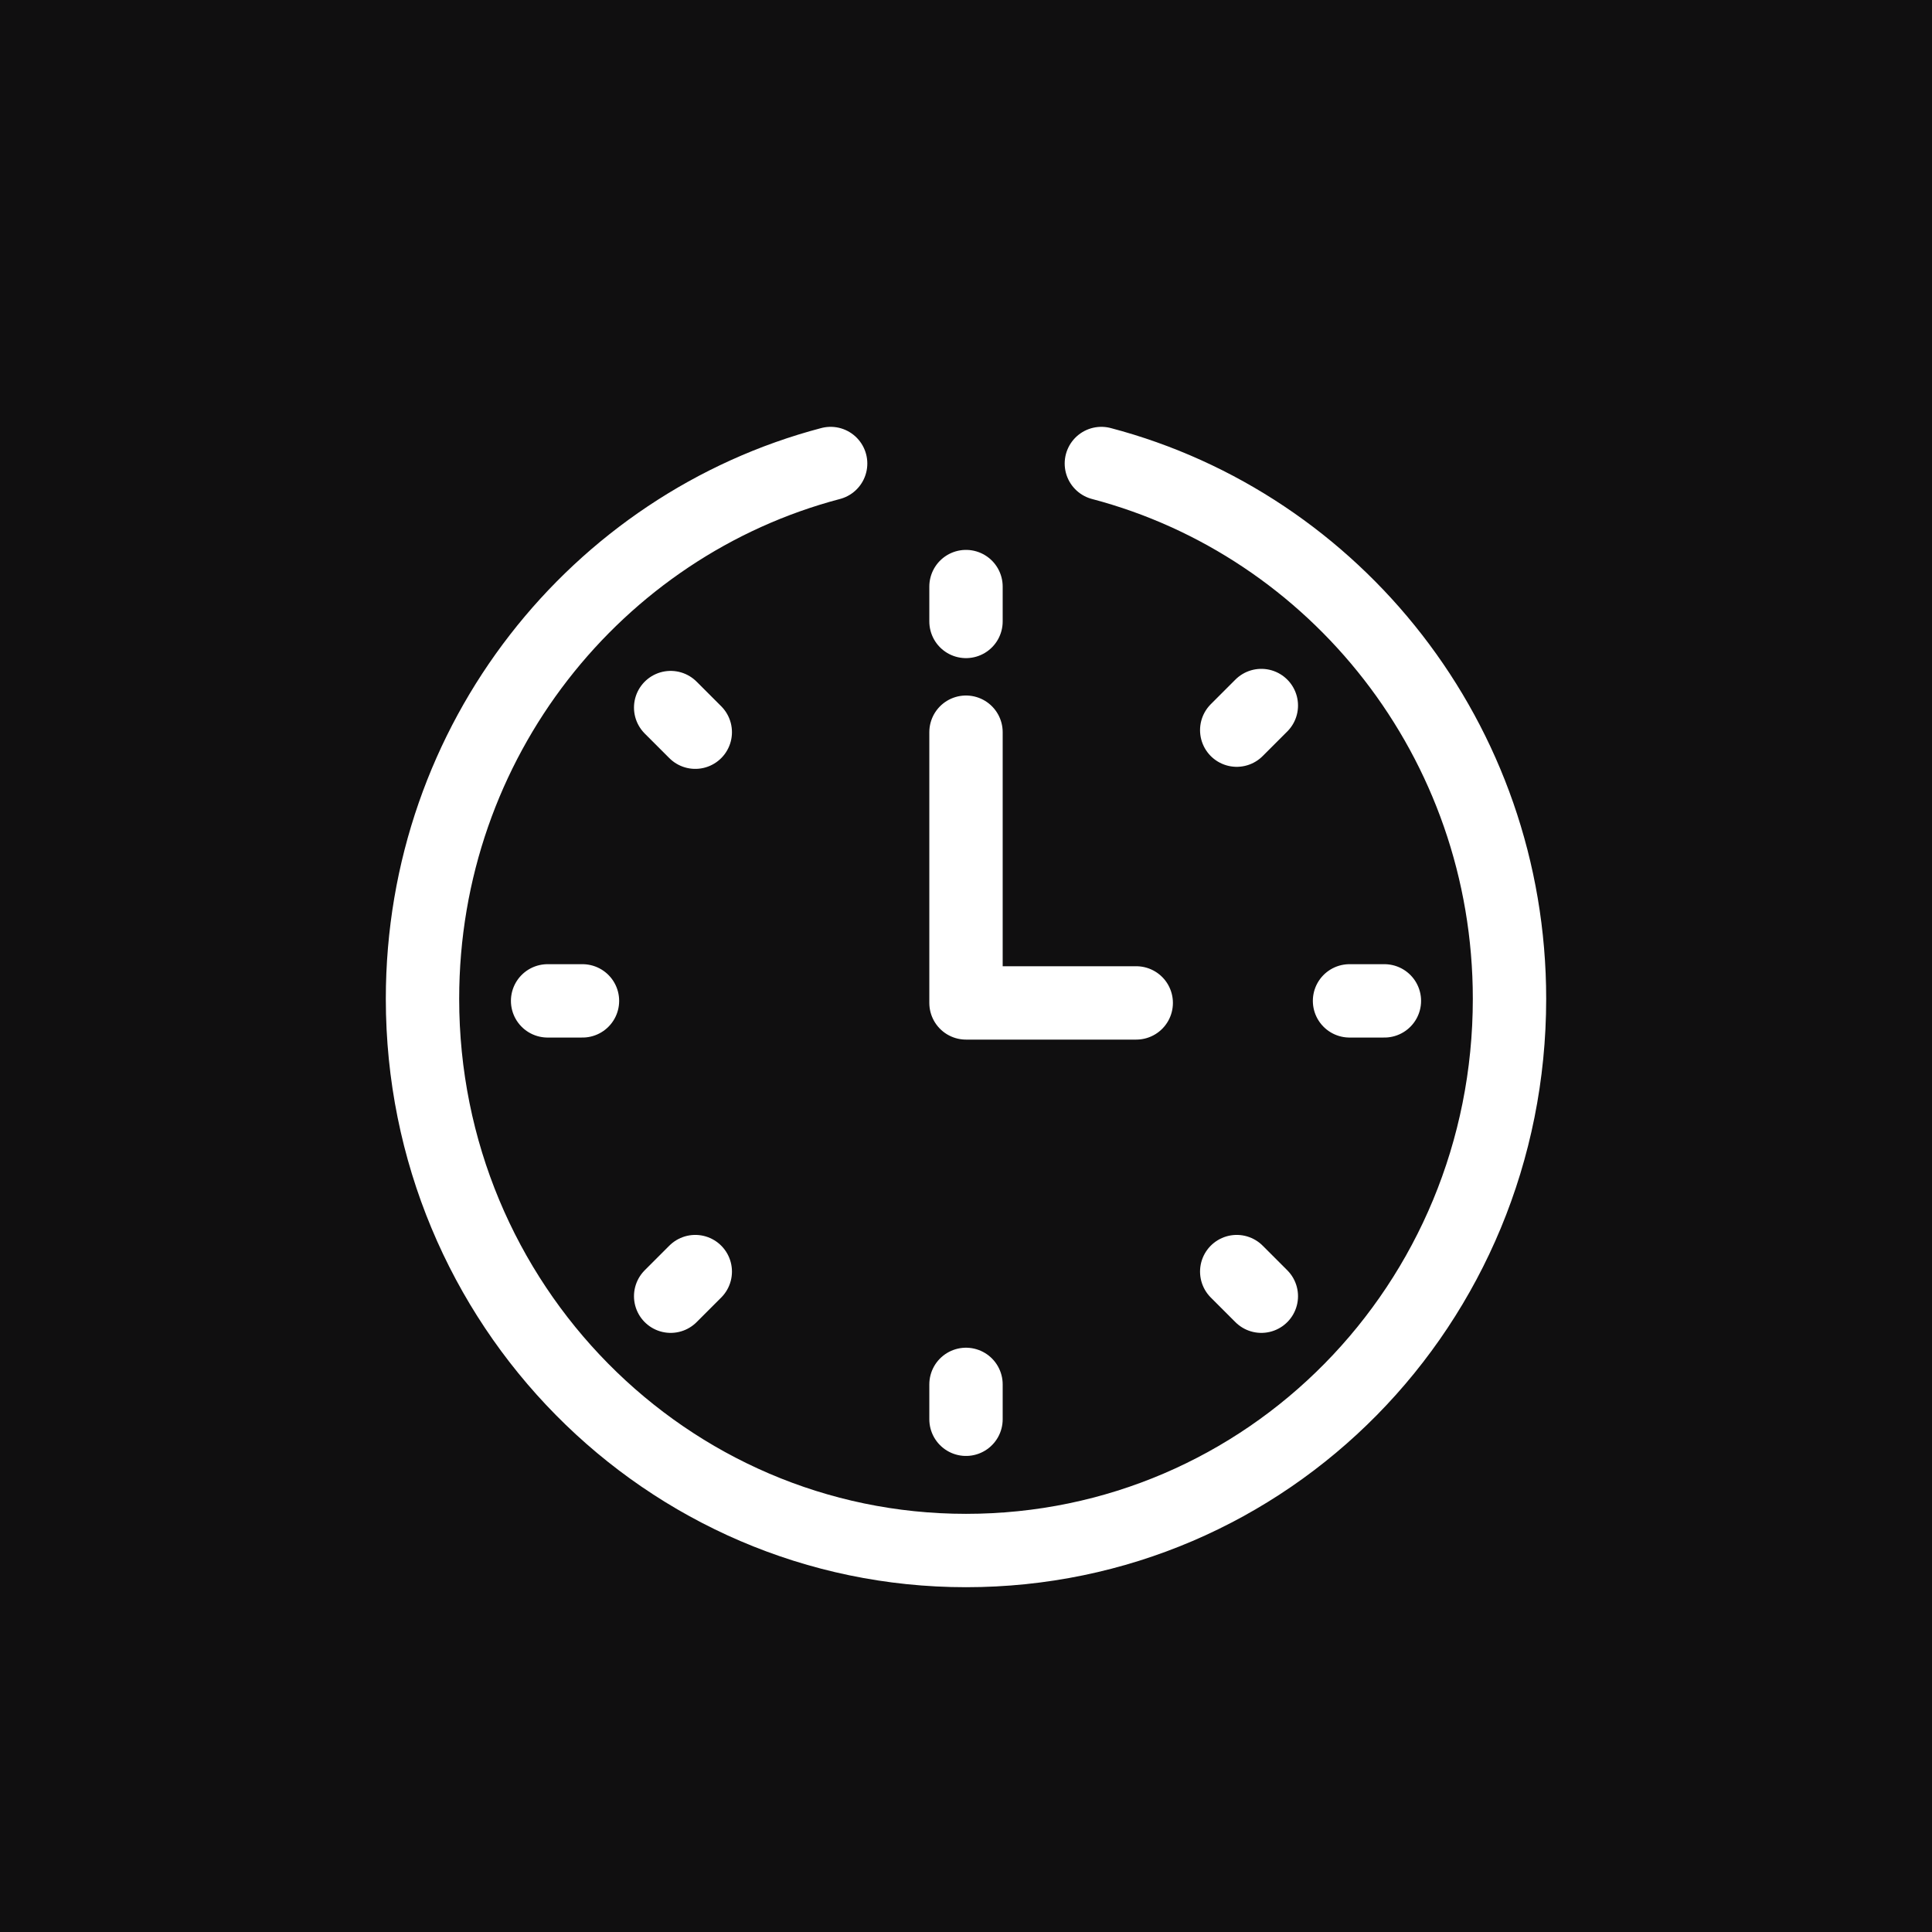
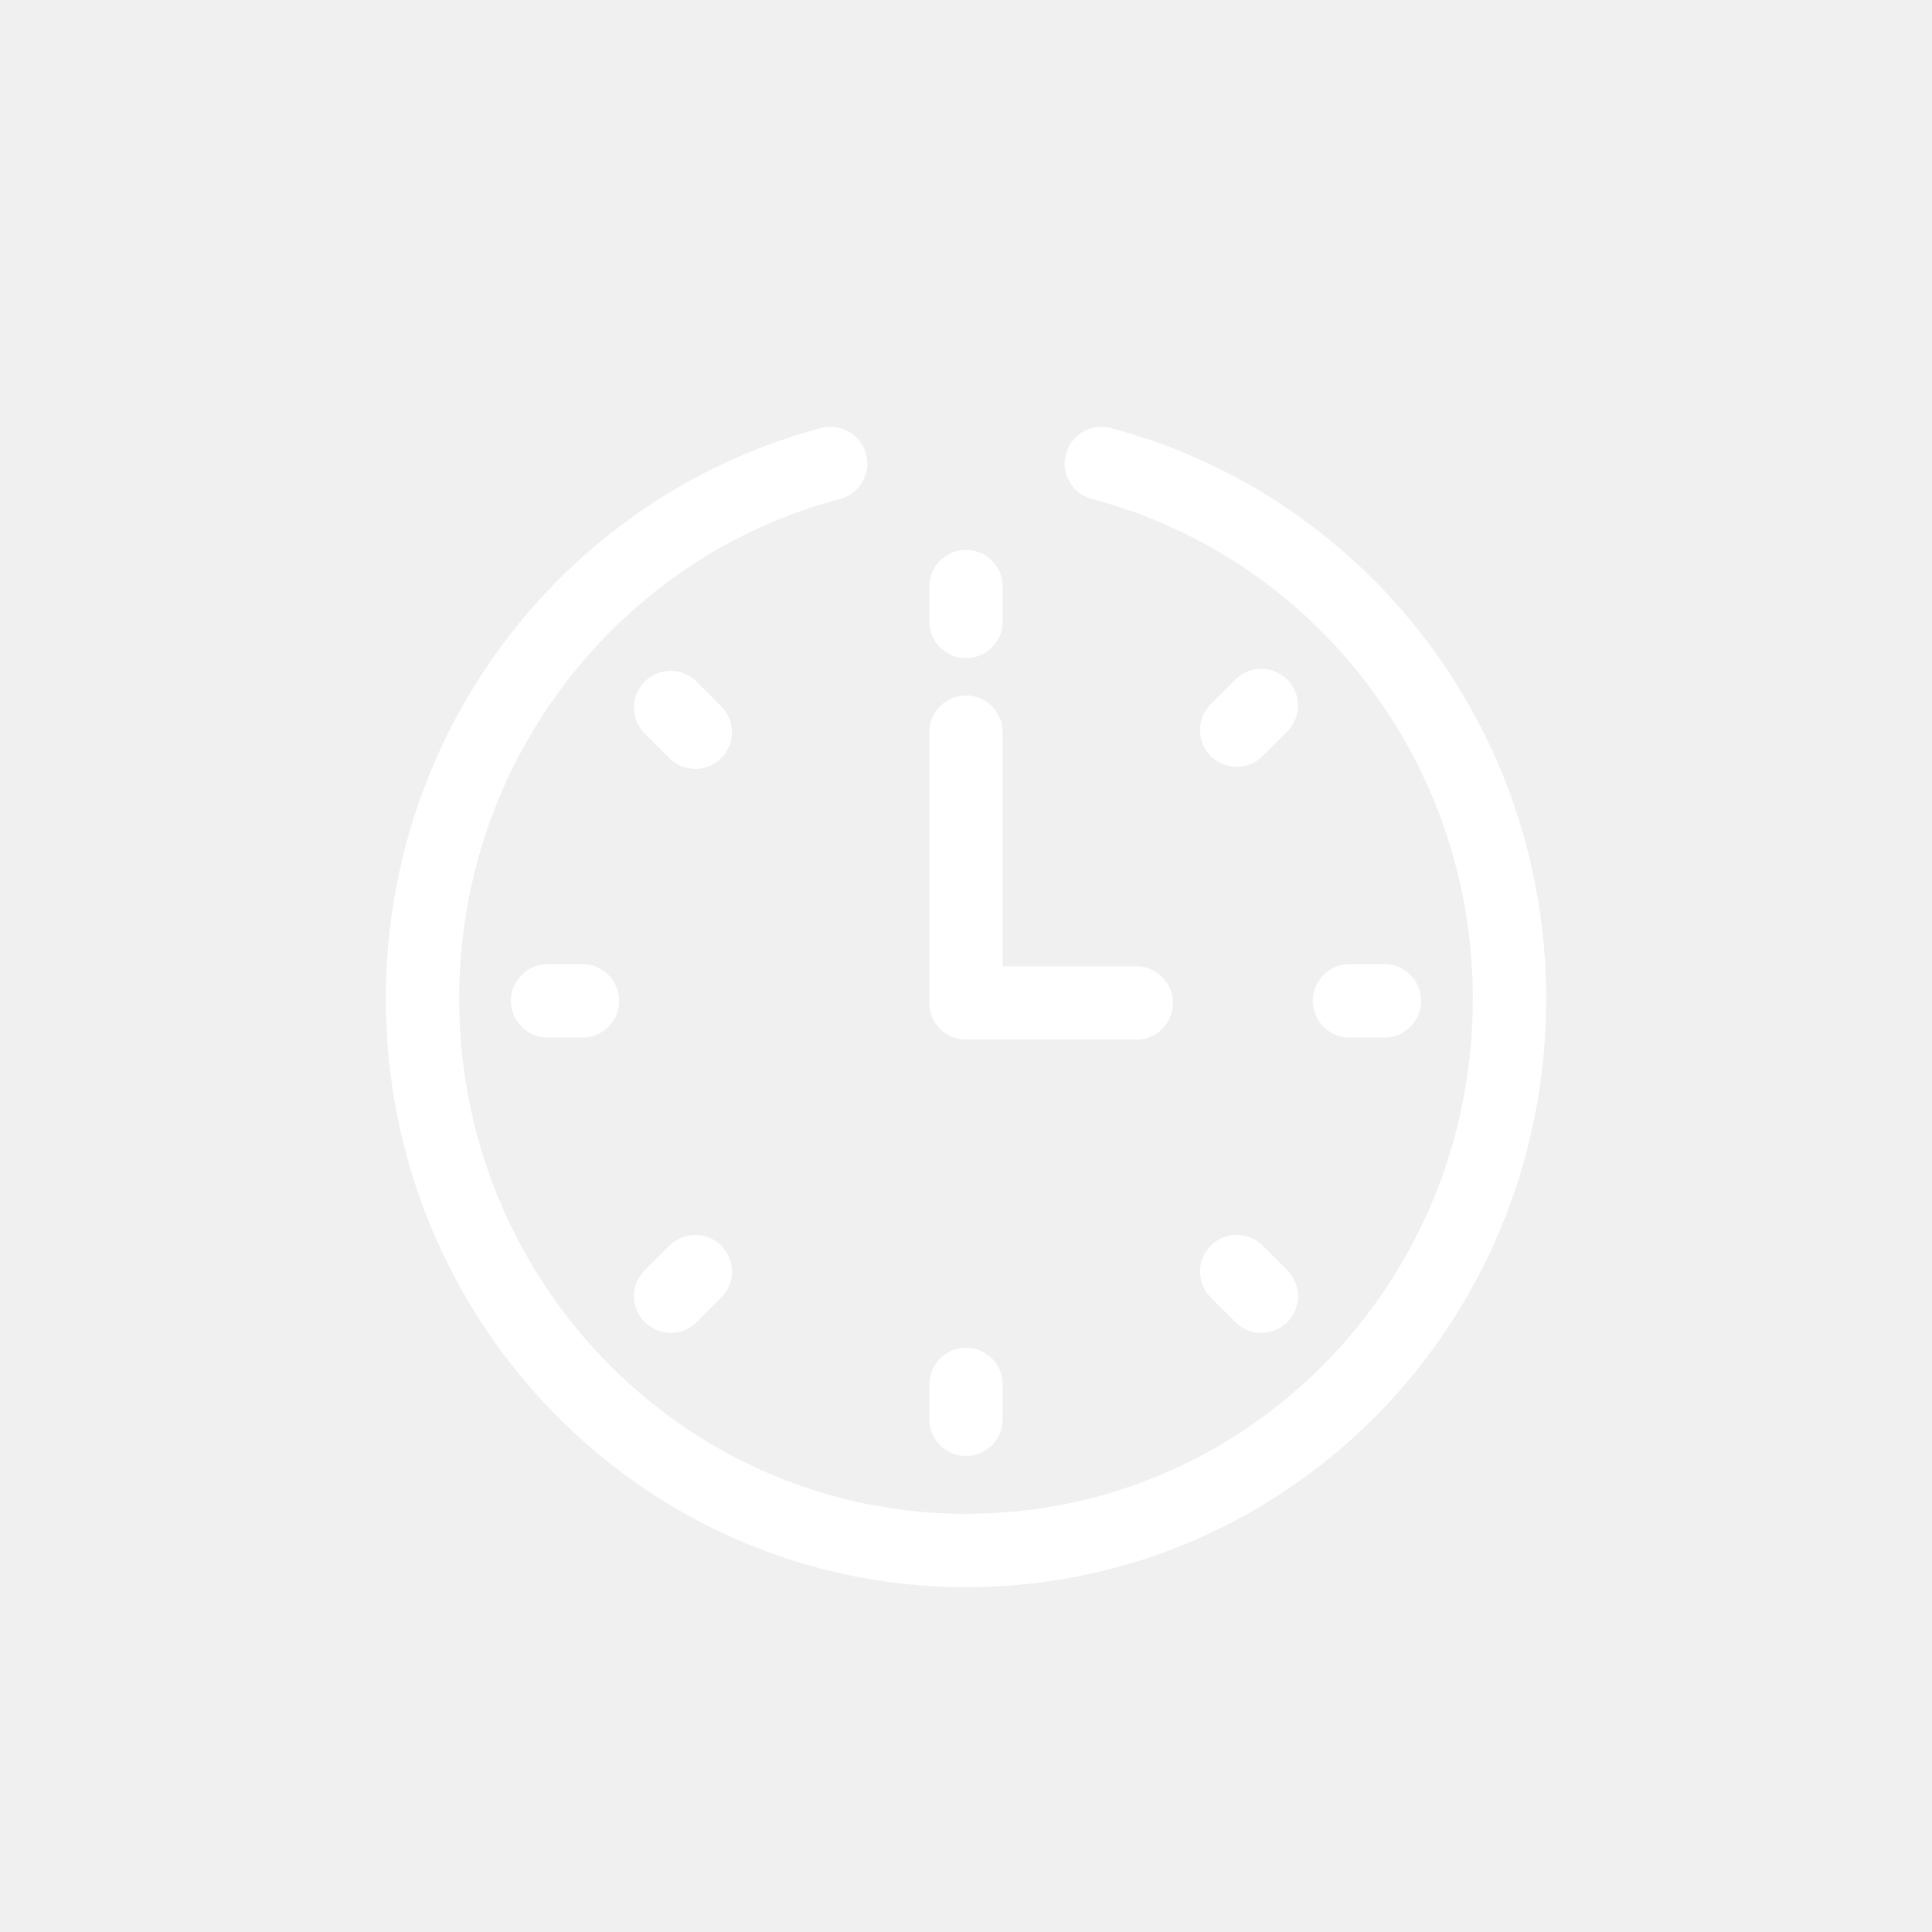
<svg xmlns="http://www.w3.org/2000/svg" version="1.1" id="Слой_1" x="0px" y="0px" viewBox="0 0 94.2 94.2" style="enable-background:new 0 0 94.2 94.2;" xml:space="preserve">
  <style type="text/css">
	.st0{fill-rule:evenodd;clip-rule:evenodd;fill:#100F10;stroke:#201600;stroke-width:0.567;stroke-miterlimit:22.926;}
	.st1{fill:#FFFFFF;}
	.st2{fill:#E9ECEB;}
	.st3{fill:#E2E2E2;}
	.st4{fill:none;stroke:#E2E2E2;stroke-width:1.417;stroke-miterlimit:22.926;}
	.st5{fill-rule:evenodd;clip-rule:evenodd;fill:#FFFFFF;}
	.st6{fill:none;stroke:#FFFEFF;stroke-width:2.835;stroke-miterlimit:22.926;}
	.st7{fill:none;stroke:#ECECEC;stroke-width:1.701;stroke-miterlimit:22.926;stroke-dasharray:3.401,5.102;}
	.st8{fill-rule:evenodd;clip-rule:evenodd;fill:#E61C21;stroke:#FFFEFF;stroke-width:1.984;stroke-miterlimit:22.926;}
	.st9{fill:#FFFEFF;}
	.st10{fill-rule:evenodd;clip-rule:evenodd;fill:#E2E2E2;}
	.st11{fill-rule:evenodd;clip-rule:evenodd;fill:none;stroke:#FFFEFF;stroke-width:1.984;stroke-miterlimit:22.926;}
	.st12{fill:#F3444E;}
	.st13{fill-rule:evenodd;clip-rule:evenodd;fill:#F3444E;}
	.st14{fill:none;stroke:#F3444E;stroke-width:1.417;stroke-miterlimit:22.926;}
	.st15{fill-rule:evenodd;clip-rule:evenodd;fill:#F3444E;stroke:#F3444E;stroke-width:1.417;stroke-miterlimit:22.926;}
	.st16{fill-rule:evenodd;clip-rule:evenodd;fill:#F3444E;stroke:#F3444E;stroke-width:0.567;stroke-miterlimit:22.926;}
	.st17{fill:#DC7D43;}
	.st18{fill:none;stroke:#201600;stroke-width:0.567;stroke-miterlimit:22.926;}
	.st19{fill:none;stroke:#201600;stroke-width:0.216;stroke-miterlimit:22.926;}
	.st20{fill:none;stroke:#FFFFFF;stroke-width:1.417;stroke-miterlimit:22.926;}
	.st21{fill:none;stroke:#E2E2E2;stroke-width:1.417;stroke-miterlimit:22.926;}
	.st22{fill-rule:evenodd;clip-rule:evenodd;fill:#E2E2E2;stroke:#E2E2E2;stroke-width:1.417;stroke-miterlimit:22.926;}
	.st23{fill:none;stroke:#E2E2E2;stroke-width:1.417;stroke-miterlimit:22.926;}
	.st24{fill:none;stroke:#E2E2E2;stroke-width:1.418;stroke-miterlimit:22.926;}
	.st25{fill:none;stroke:#E2E2E2;stroke-width:1.417;stroke-linecap:round;stroke-linejoin:round;stroke-miterlimit:10;}
	.st26{fill:none;stroke:#E2E2E2;stroke-width:1.342;stroke-linecap:round;stroke-linejoin:round;stroke-miterlimit:10;}
	.st27{fill:none;stroke:#D24A43;stroke-width:1.417;stroke-linejoin:round;stroke-miterlimit:10;}
	.st28{fill:none;stroke:#D24A43;stroke-width:1.417;stroke-linejoin:round;stroke-miterlimit:22.926;}
	.st29{fill:none;stroke:#D24A43;stroke-width:1.417;stroke-linecap:round;stroke-linejoin:round;stroke-miterlimit:10;}
	.st30{fill:none;stroke:#D24A43;stroke-width:1.417;stroke-miterlimit:22.926;}
	.st31{fill-rule:evenodd;clip-rule:evenodd;fill:#E61C21;}
	.st32{fill:none;stroke:#FFFFFF;stroke-width:1.549;stroke-linecap:round;stroke-linejoin:round;stroke-miterlimit:10;}
	.st33{fill:none;stroke:#FFFFFF;stroke-width:1.402;stroke-linecap:round;stroke-linejoin:round;stroke-miterlimit:10;}
	.st34{fill:none;stroke:#FFFFFF;stroke-width:1.752;stroke-linecap:round;stroke-linejoin:round;stroke-miterlimit:10;}
	.st35{fill:none;stroke:#FFFFFF;stroke-width:1.701;stroke-miterlimit:22.926;}
	.st36{fill:none;stroke:#FFFFFF;stroke-width:1.546;stroke-linecap:round;stroke-linejoin:round;stroke-miterlimit:10;}
	.st37{fill:none;stroke:#FFFFFF;stroke-width:1.417;stroke-linecap:round;stroke-linejoin:round;stroke-miterlimit:10;}
	.st38{fill:none;stroke:#FFFFFF;stroke-width:1.516;stroke-linecap:round;stroke-linejoin:round;stroke-miterlimit:10;}
	.st39{fill:none;stroke:#B6B8BD;stroke-width:1.417;stroke-miterlimit:22.926;}
	.st40{fill:none;stroke:#B6B8BD;stroke-width:1.417;stroke-linecap:round;stroke-linejoin:round;stroke-miterlimit:10;}
	.st41{fill:none;stroke:#B6B8BD;stroke-width:1.518;stroke-linecap:round;stroke-linejoin:round;stroke-miterlimit:10;}
	.st42{fill-rule:evenodd;clip-rule:evenodd;fill:none;stroke:#FFFFFF;stroke-width:0.709;stroke-miterlimit:10;}
	.st43{fill-rule:evenodd;clip-rule:evenodd;fill:none;stroke:#FFFFFF;stroke-width:0.85;stroke-miterlimit:10;}
	.st44{fill:none;stroke:#FFFFFF;stroke-width:0.992;stroke-miterlimit:10;}
	.st45{fill-rule:evenodd;clip-rule:evenodd;fill:#FFFEFF;}
	.st46{fill:#E62A13;}
	.st47{fill:none;stroke:#E62A13;stroke-width:1.486;stroke-linecap:round;stroke-linejoin:round;stroke-miterlimit:10;}
	.st48{fill:none;stroke:#E62A13;stroke-width:1.412;stroke-linecap:round;stroke-linejoin:round;stroke-miterlimit:10;}
	.st49{fill:none;stroke:#E62A13;stroke-width:1.417;stroke-miterlimit:22.926;}
	.st50{fill-rule:evenodd;clip-rule:evenodd;fill:#E62A13;}
	.st51{fill:none;stroke:#E61C21;stroke-width:1.417;stroke-linecap:round;stroke-linejoin:round;stroke-miterlimit:10;}
	.st52{fill:none;stroke:#E61C21;stroke-width:1.417;stroke-miterlimit:22.926;}
	.st53{fill:none;stroke:#FFFFFF;stroke-width:1.417;stroke-miterlimit:22.926;}
	.st54{fill:none;stroke:#F1444C;stroke-width:1.417;stroke-miterlimit:22.926;}
	.st55{fill-rule:evenodd;clip-rule:evenodd;fill:#FF0000;}
	.st56{fill-rule:evenodd;clip-rule:evenodd;fill:#5C768B;}
	.st57{fill:#D24A43;}
	.st58{fill:none;stroke:#D24A43;stroke-width:2.835;stroke-miterlimit:22.926;}
	.st59{fill-rule:evenodd;clip-rule:evenodd;fill:#D24A43;}
	.st60{fill-rule:evenodd;clip-rule:evenodd;fill:#F3444E;stroke:#F3444E;stroke-width:0.216;stroke-miterlimit:22.926;}
	.st61{fill:none;stroke:#F3444E;stroke-width:2.835;stroke-miterlimit:22.926;}
	.st62{fill:none;stroke:#F3444E;stroke-width:1.825;stroke-linecap:round;stroke-linejoin:round;stroke-miterlimit:10;}
	.st63{fill:none;stroke:#F3444E;stroke-width:1.417;stroke-linecap:round;stroke-linejoin:round;stroke-miterlimit:10;}
	.st64{fill:#FFFEFF;stroke:#FFFFFF;stroke-width:0.567;stroke-miterlimit:10;}
	.st65{fill:none;stroke:#FFFFFF;stroke-width:0.709;stroke-miterlimit:10;}
	.st66{fill-rule:evenodd;clip-rule:evenodd;fill:#E8444C;}
	.st67{fill:none;stroke:#FFFFFF;stroke-width:3.577;stroke-linecap:round;stroke-linejoin:round;stroke-miterlimit:10;}
	.st68{fill:none;stroke:#FFFFFF;stroke-width:2.647;stroke-linecap:round;stroke-linejoin:round;stroke-miterlimit:10;}
	.st69{fill:none;stroke:#FFFFFF;stroke-width:2.835;stroke-miterlimit:22.926;}
	.st70{fill:none;stroke:#FFFFFF;stroke-width:2.126;stroke-miterlimit:22.926;}
	.st71{fill:none;stroke:#FFFFFF;stroke-width:3.9;stroke-linecap:round;stroke-linejoin:round;stroke-miterlimit:10;}
</style>
-   <polygon class="st0" points="-1469.3,1087.3 -1469.3,-1132.5 671.4,-1132.5 671.4,1087.3 -1469.3,1087.3 " />
  <g>
    <path class="st67" d="M32.7,63.2l1.2-1.2 M60.3,35.6l1.2-1.2 M32.7,34.5l1.2,1.2 M60.3,62l1.2,1.2 M26.7,48.8h1.7 M65.8,48.8h1.7    M47.1,28.6v1.7 M47.1,67.5v1.7 M40.5,22.6c-11.4,3-19.9,13.5-19.9,26.1c0,14.9,11.9,26.9,26.5,26.9c14.7,0,26.5-12,26.5-26.9   c0-12.6-8.5-23.1-19.9-26.1 M47.1,35.7v13.2h8.3" />
  </g>
</svg>
